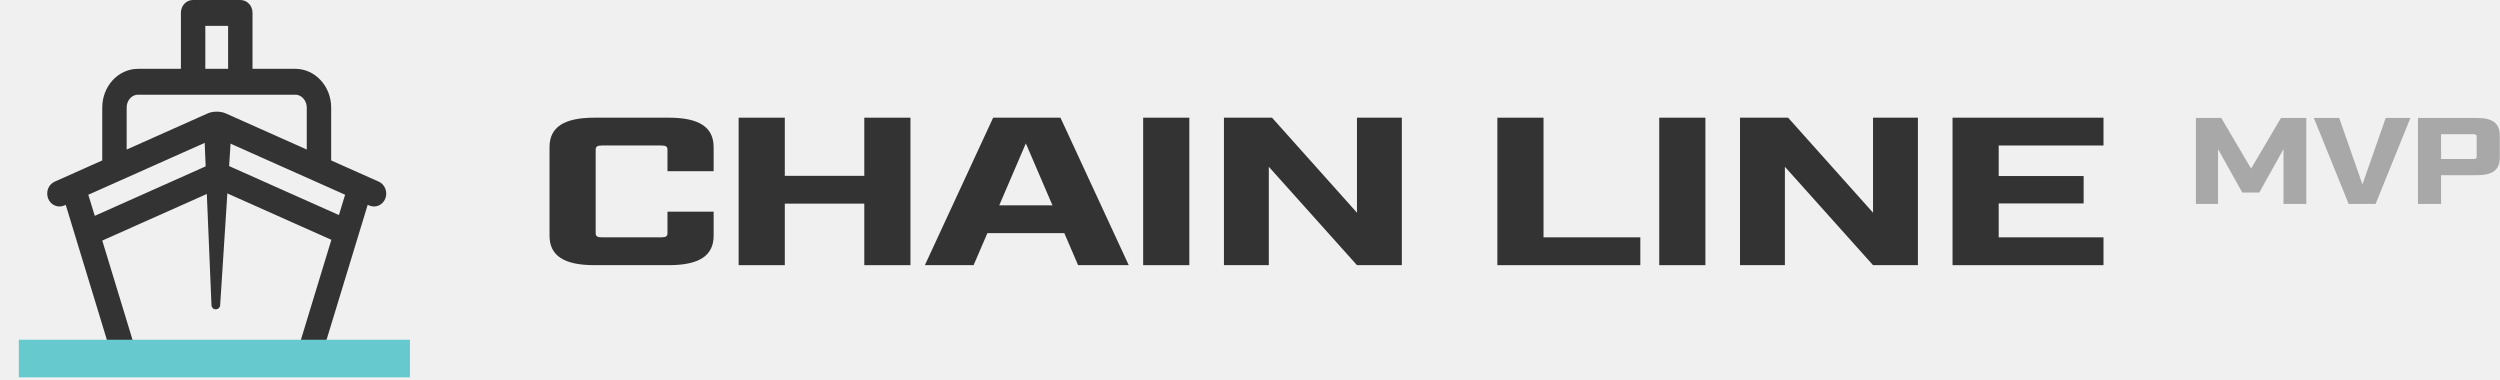
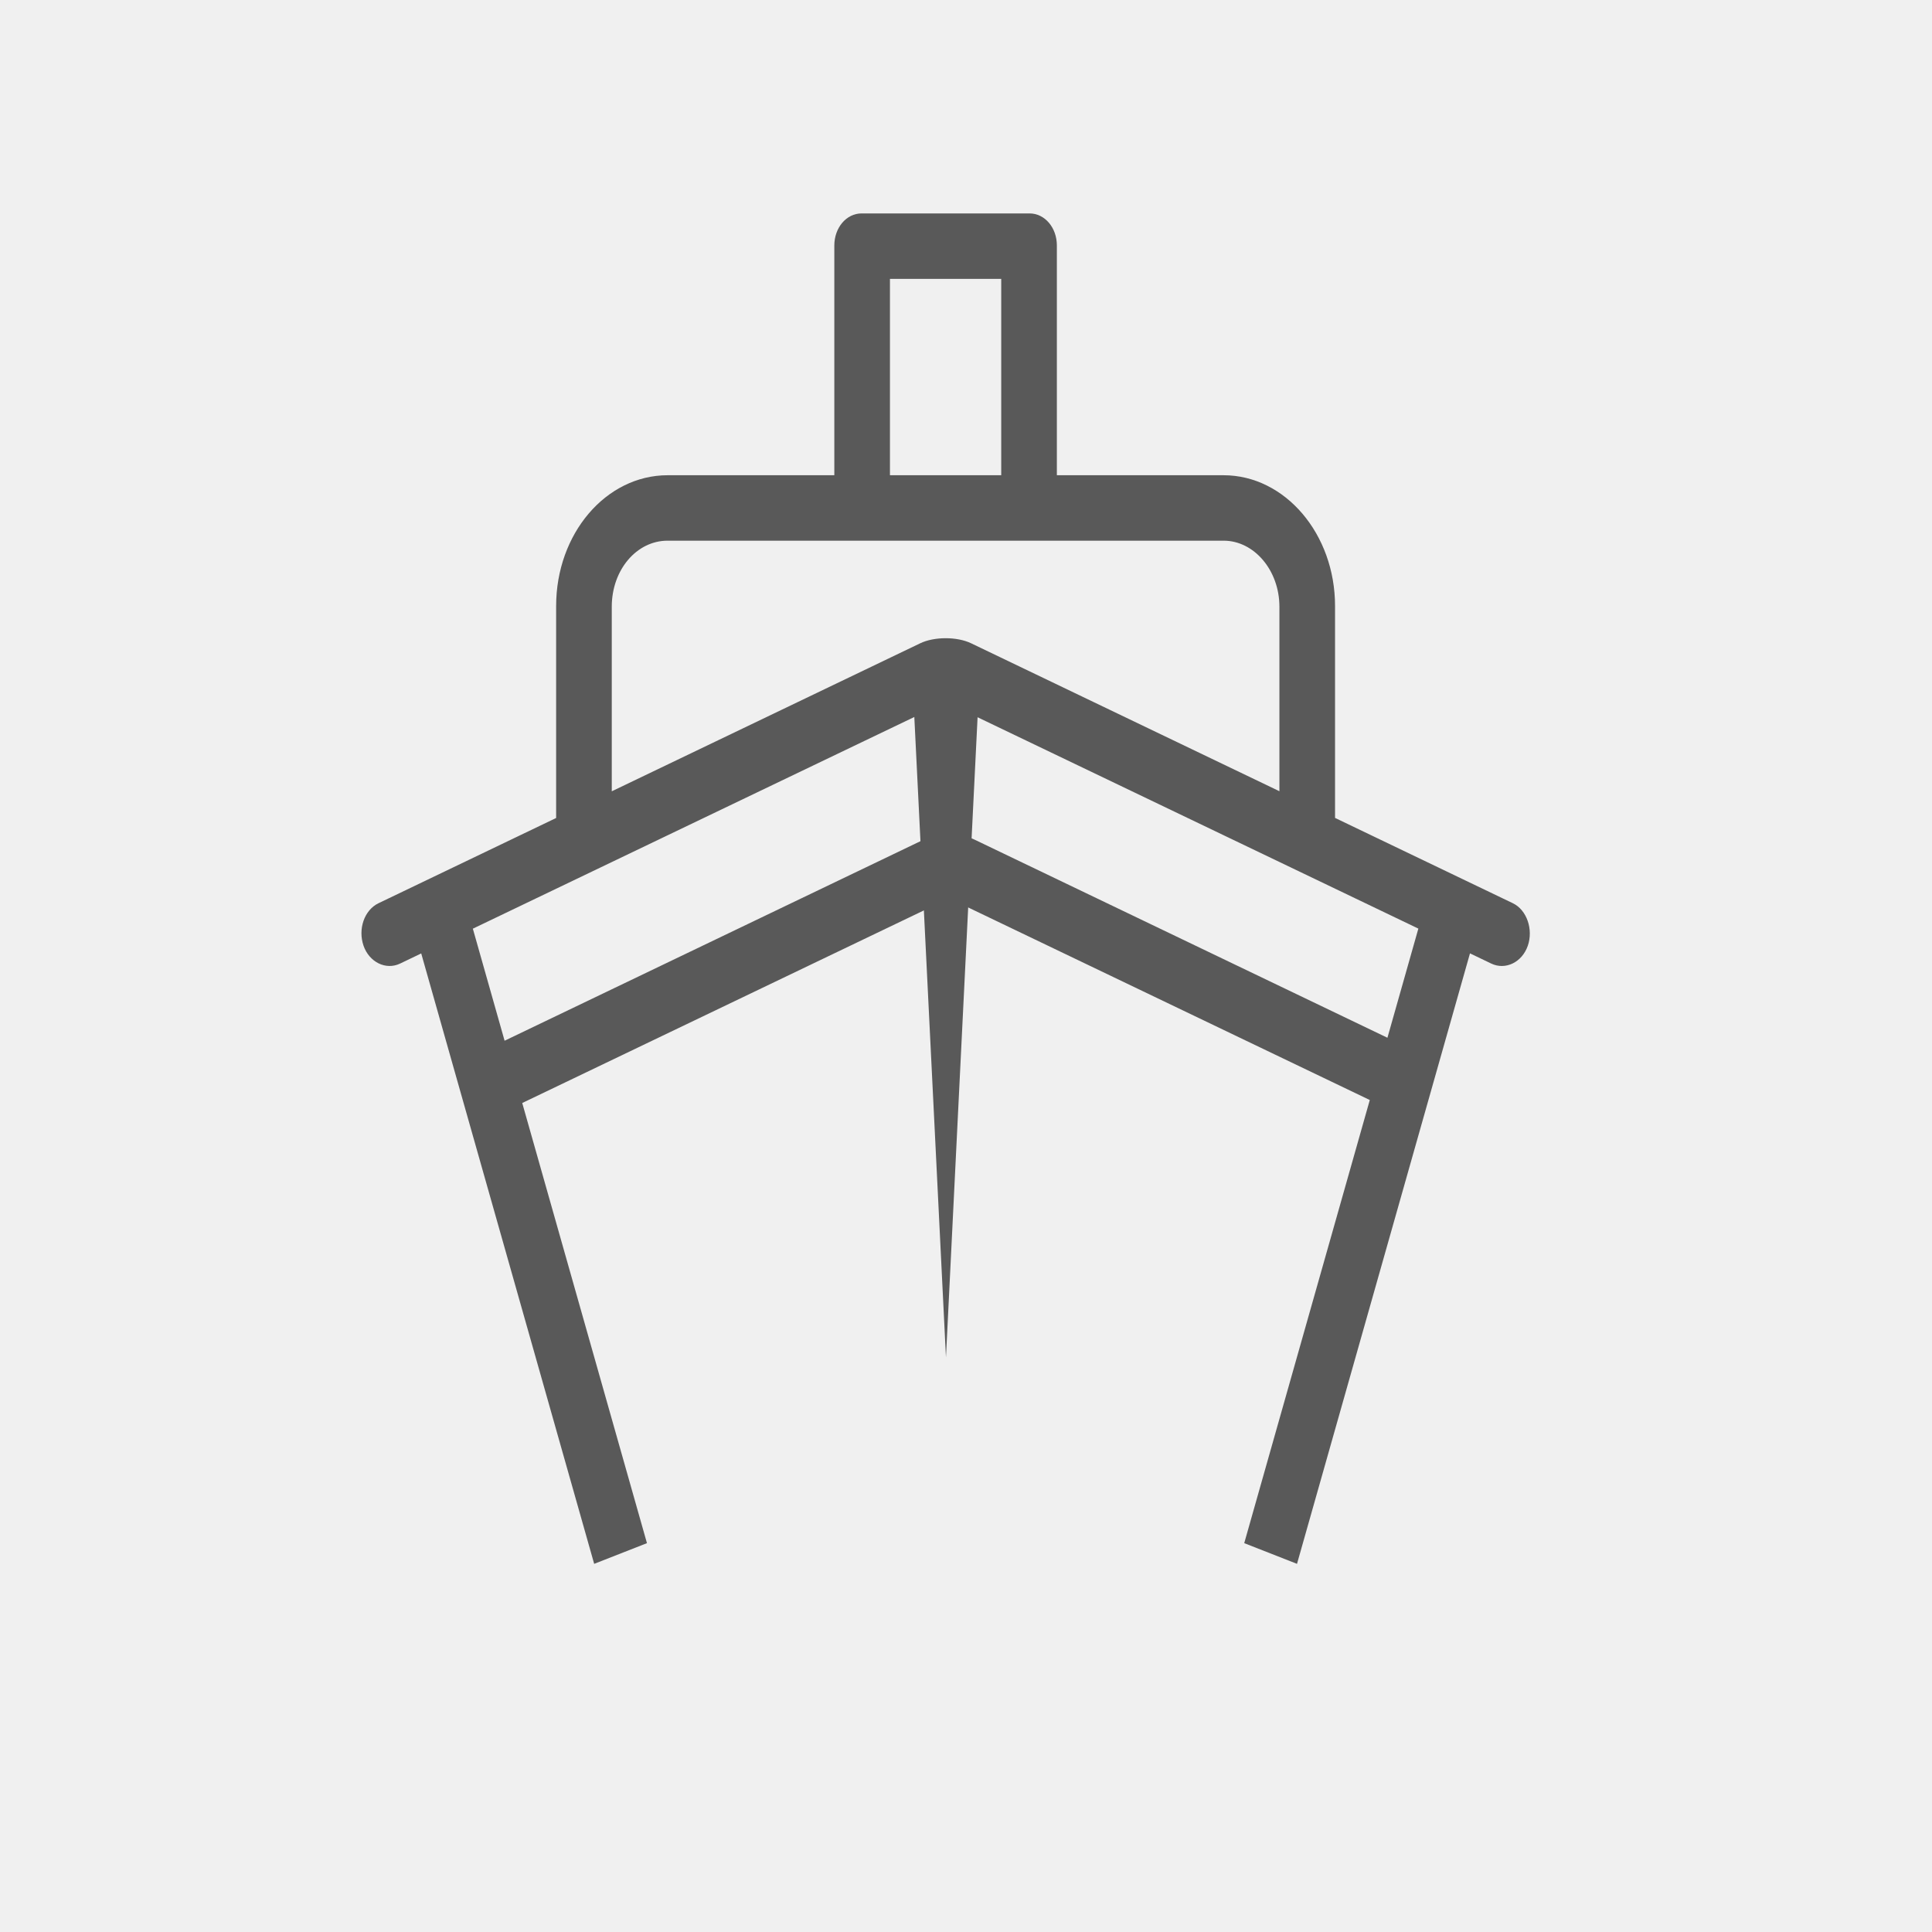
- <svg xmlns="http://www.w3.org/2000/svg" width="864px" height="131px" version="1.1" xml:space="preserve" style="fill-rule:evenodd;clip-rule:evenodd;stroke-linecap:square;stroke-linejoin:round;stroke-miterlimit:1.414;">
-   <g transform="matrix(0.894458,0,0,0.945109,-3.23856,-139.359)">
-     <g transform="matrix(1.72015,0,0,1.07,-149.983,-17.109)">
-       <path d="M222.81,244.414l16.704,0c6.84,0 10.08,-3.24 10.08,-10.08l0,-8.208l-10.368,0l0,7.344c0,1.08 -0.36,1.44 -1.44,1.44l-13.248,0c-1.08,0 -1.44,-0.36 -1.44,-1.44l0,-28.512c0,-1.08 0.36,-1.44 1.44,-1.44l13.248,0c1.08,0 1.44,0.36 1.44,1.44l0,7.344l10.368,0l0,-8.208c0,-6.84 -3.24,-10.08 -10.08,-10.08l-16.704,0c-6.84,0 -10.08,3.24 -10.08,10.08l0,30.24c0,6.84 3.24,10.08 10.08,10.08Z" style="fill:none;" />
-       <path d="M255.21,244.414l10.368,0l0,-21.024l17.856,0l0,21.024l10.368,0l0,-50.4l-10.368,0l0,19.872l-17.856,0l0,-19.872l-10.368,0l0,50.4Z" style="fill:none;" />
-       <path d="M331.458,244.414l11.376,0l-15.336,-50.4l-15.12,0l-15.336,50.4l10.944,0l3.096,-10.944l17.28,0l3.096,10.944Zm-17.712,-20.448l5.976,-21.168l5.976,21.168l-11.952,0Z" style="fill:none;" />
-       <rect x="346.074" y="194.014" width="10.368" height="50.4" style="fill:none;" />
-       <path d="M364.218,244.414l10.08,0l0,-33.624l19.8,33.624l10.08,0l0,-50.4l-10.08,0l0,32.472l-19.08,-32.472l-10.8,0l0,50.4Z" style="fill:none;" />
-       <path d="M425.634,244.414l32.112,0l0,-9.504l-21.744,0l0,-40.896l-10.368,0l0,50.4Z" style="fill:none;" />
-       <rect x="461.994" y="194.014" width="10.368" height="50.4" style="fill:none;" />
-       <path d="M480.138,244.414l10.08,0l0,-33.624l19.8,33.624l10.08,0l0,-50.4l-10.08,0l0,32.472l-19.08,-32.472l-10.8,0l0,50.4Z" style="fill:none;" />
-       <path d="M527.874,244.414l33.912,0l0,-9.504l-23.544,0l0,-11.592l19.08,0l0,-9.36l-19.08,0l0,-10.44l23.544,0l0,-9.504l-33.912,0l0,50.4Z" style="fill:none;" />
+ <svg xmlns="http://www.w3.org/2000/svg" width="180px" height="180px" version="1.1" xml:space="preserve" style="fill-rule:evenodd;clip-rule:evenodd;stroke-linejoin:round;stroke-miterlimit:1.414;">
+   <g>
+     <g>
+       <path d="M48.656,102.764l11.62,41.008l-4.918,1.928l-16.114,-56.871l-1.967,0.944c-1.341,0.642 -2.881,-0.146 -3.406,-1.66c-0.54,-1.559 0.075,-3.329 1.394,-3.962l16.549,-7.941l0,-19.751c0,-6.729 4.633,-12.183 10.392,-12.183l15.526,0l0,-21.401c0,-1.652 1.114,-2.991 2.542,-2.991l15.649,0c1.404,0 2.543,1.311 2.543,2.991l0,21.401l15.525,0c5.74,0 10.392,5.477 10.392,12.183l0,19.744l16.565,7.948c1.31,0.629 1.918,2.448 1.394,3.962c-0.541,1.559 -2.092,2.29 -3.406,1.66l-1.981,-0.95l-16.116,56.877l-4.917,-1.928l11.698,-41.286l-39.193,-18.792l-39.771,19.07Zm-1.644,-5.802l-2.958,-10.439l44.052,-21.123l44.039,21.116l-2.882,10.169l-38.48,-18.465c-1.273,-0.61 -3.419,-0.62 -4.73,0.009l-39.041,18.733Zm9.985,-23.239l28.737,-13.789c1.31,-0.629 3.426,-0.633 4.745,0l28.721,13.782l0,-17.187c0,-3.4 -2.363,-6.155 -5.196,-6.155l-51.81,0c-2.87,0 -5.197,2.703 -5.197,6.155l0,17.194Zm25.918,-47.741l10.367,0l0,18.294l-10.367,0l0,-18.294Z" style="fill:#595959;" />
+       <path d="M88.133,126.466l3.101,-62.783l-6.203,0l3.102,62.783Z" style="fill:#595959;" />
    </g>
-     <g transform="matrix(1.4768,0,0,1.07,-403.929,-15.5418)">
-       <path d="M850.491,222.026l5.793,0l0,-18.721l6.338,14.817l4.45,0l6.338,-14.817l0,18.721l5.961,0l0,-29.383l-6.632,0l-7.808,17.294l-7.807,-17.294l-6.633,0l0,29.383Z" style="fill:none;" />
-       <path d="M890.453,222.026l7.051,0l9.109,-29.383l-6.464,0l-6.087,22.709l-6.086,-22.709l-6.632,0l9.109,29.383Z" style="fill:none;" />
-       <path d="M908.586,222.026l6.045,0l0,-9.822l9.486,0c3.988,0 5.877,-1.889 5.877,-5.877l0,-7.808c0,-3.987 -1.889,-5.876 -5.877,-5.876l-15.531,0l0,29.383Zm6.045,-15.363l0,-8.479l8.479,0c0.629,0 0.839,0.209 0.839,0.839l0,6.8c0,0.63 -0.21,0.84 -0.839,0.84l-8.479,0Z" style="fill:none;" />
-     </g>
-     <g transform="matrix(1.72015,0,0,1.07,-149.983,-17.109)">
-       <path d="M222.81,244.414l16.704,0c6.84,0 10.08,-3.24 10.08,-10.08l0,-8.208l-10.368,0l0,7.344c0,1.08 -0.36,1.44 -1.44,1.44l-13.248,0c-1.08,0 -1.44,-0.36 -1.44,-1.44l0,-28.512c0,-1.08 0.36,-1.44 1.44,-1.44l13.248,0c1.08,0 1.44,0.36 1.44,1.44l0,7.344l10.368,0l0,-8.208c0,-6.84 -3.24,-10.08 -10.08,-10.08l-16.704,0c-6.84,0 -10.08,3.24 -10.08,10.08l0,30.24c0,6.84 3.24,10.08 10.08,10.08Z" style="fill:#333;fill-rule:nonzero;" />
-       <path d="M255.21,244.414l10.368,0l0,-21.024l17.856,0l0,21.024l10.368,0l0,-50.4l-10.368,0l0,19.872l-17.856,0l0,-19.872l-10.368,0l0,50.4Z" style="fill:#333;fill-rule:nonzero;" />
-       <path d="M331.458,244.414l11.376,0l-15.336,-50.4l-15.12,0l-15.336,50.4l10.944,0l3.096,-10.944l17.28,0l3.096,10.944Zm-17.712,-20.448l5.976,-21.168l5.976,21.168l-11.952,0Z" style="fill:#333;fill-rule:nonzero;" />
-       <rect x="346.074" y="194.014" width="10.368" height="50.4" style="fill:#333;fill-rule:nonzero;" />
-       <path d="M364.218,244.414l10.08,0l0,-33.624l19.8,33.624l10.08,0l0,-50.4l-10.08,0l0,32.472l-19.08,-32.472l-10.8,0l0,50.4Z" style="fill:#333;fill-rule:nonzero;" />
-       <path d="M425.634,244.414l32.112,0l0,-9.504l-21.744,0l0,-40.896l-10.368,0l0,50.4Z" style="fill:#333;fill-rule:nonzero;" />
-       <rect x="461.994" y="194.014" width="10.368" height="50.4" style="fill:#333;fill-rule:nonzero;" />
-       <path d="M480.138,244.414l10.08,0l0,-33.624l19.8,33.624l10.08,0l0,-50.4l-10.08,0l0,32.472l-19.08,-32.472l-10.8,0l0,50.4Z" style="fill:#333;fill-rule:nonzero;" />
-       <path d="M527.874,244.414l33.912,0l0,-9.504l-23.544,0l0,-11.592l19.08,0l0,-9.36l-19.08,0l0,-10.44l23.544,0l0,-9.504l-33.912,0l0,50.4Z" style="fill:#333;fill-rule:nonzero;" />
-     </g>
-     <g transform="matrix(1.4768,0,0,1.07,-403.929,-15.5418)">
-       <path d="M850.491,222.026l5.793,0l0,-18.721l6.338,14.817l4.45,0l6.338,-14.817l0,18.721l5.961,0l0,-29.383l-6.632,0l-7.808,17.294l-7.807,-17.294l-6.633,0l0,29.383Z" style="fill:#a8a8a8;fill-rule:nonzero;" />
-       <path d="M890.453,222.026l7.051,0l9.109,-29.383l-6.464,0l-6.087,22.709l-6.086,-22.709l-6.632,0l9.109,29.383Z" style="fill:#a8a8a8;fill-rule:nonzero;" />
-       <path d="M908.586,222.026l6.045,0l0,-9.822l9.486,0c3.988,0 5.877,-1.889 5.877,-5.877l0,-7.808c0,-3.987 -1.889,-5.876 -5.877,-5.876l-15.531,0l0,29.383Zm6.045,-15.363l0,-8.479l8.479,0c0.629,0 0.839,0.209 0.839,0.839l0,6.8c0,0.63 -0.21,0.84 -0.839,0.84l-8.479,0Z" style="fill:#a8a8a8;fill-rule:nonzero;" />
-     </g>
+     <path d="M85.952,66.787l2.249,60.754" style="fill:#595959;" />
+     <path d="M89.98,66.787l-1.67,60.932" style="fill:#595959;" />
  </g>
-   <path d="M33.528,82.313l12.186,39.986l-5.157,1.88l-16.901,-55.453l-2.063,0.92c-1.406,0.627 -3.022,-0.142 -3.572,-1.618c-0.567,-1.52 0.078,-3.246 1.462,-3.863l17.356,-7.743l0,-19.259c0,-6.561 4.86,-11.879 10.9,-11.879l16.283,0l0,-20.868c0,-1.61 1.169,-2.916 2.667,-2.916l16.413,0c1.472,0 2.666,1.279 2.666,2.916l0,20.868l16.283,0c6.02,0 10.9,5.341 10.9,11.879l0,19.252l17.373,7.75c1.374,0.613 2.012,2.387 1.461,3.863c-0.566,1.52 -2.193,2.233 -3.571,1.618l-2.078,-0.926l-16.903,55.459l-5.157,-1.88l12.269,-40.256l-41.105,-18.324l-41.712,18.594Zm-1.724,-5.656l-3.103,-10.18l46.202,-20.596l46.188,20.59l-3.022,9.915l-40.358,-18.004c-1.335,-0.596 -3.586,-0.605 -4.961,0.008l-40.946,18.267Zm10.472,-22.66l30.139,-13.445c1.374,-0.613 3.593,-0.617 4.977,0l30.122,13.438l0,-16.759c0,-3.314 -2.477,-6.001 -5.45,-6.001l-54.338,0c-3.01,0 -5.45,2.636 -5.45,6.001l0,16.766Zm27.183,-46.551l10.873,0l0,17.838l-10.873,0l0,-17.838Z" style="fill:none;stroke:#333;stroke-width:3px;" />
-   <path d="M33.528,82.313l12.186,39.986l-5.157,1.88l-16.901,-55.453l-2.063,0.92c-1.406,0.627 -3.022,-0.142 -3.572,-1.618c-0.567,-1.52 0.078,-3.246 1.462,-3.863l17.356,-7.743l0,-19.259c0,-6.561 4.86,-11.879 10.9,-11.879l16.283,0l0,-20.868c0,-1.61 1.169,-2.916 2.667,-2.916l16.413,0c1.472,0 2.666,1.279 2.666,2.916l0,20.868l16.283,0c6.02,0 10.9,5.341 10.9,11.879l0,19.252l17.373,7.75c1.374,0.613 2.012,2.387 1.461,3.863c-0.566,1.52 -2.193,2.233 -3.571,1.618l-2.078,-0.926l-16.903,55.459l-5.157,-1.88l12.269,-40.256l-41.105,-18.324l-41.712,18.594Zm-1.724,-5.656l-3.103,-10.18l46.202,-20.596l46.188,20.59l-3.022,9.915l-40.358,-18.004c-1.335,-0.596 -3.586,-0.605 -4.961,0.008l-40.946,18.267Zm10.472,-22.66l30.139,-13.445c1.374,-0.613 3.593,-0.617 4.977,0l30.122,13.438l0,-16.759c0,-3.314 -2.477,-6.001 -5.45,-6.001l-54.338,0c-3.01,0 -5.45,2.636 -5.45,6.001l0,16.766Zm27.183,-46.551l10.873,0l0,17.838l-10.873,0l0,-17.838Z" style="fill:#333;" />
-   <path d="M72.644,47.234l2.359,59.239" style="fill:none;stroke:#fff;stroke-width:1.5px;stroke-linecap:round;stroke-miterlimit:1.5;" />
-   <path d="M76.869,47.234l-1.752,59.412" style="fill:none;stroke:#fff;stroke-width:1.5px;stroke-linecap:round;stroke-miterlimit:1.5;" />
-   <path d="M74.588,105.423l3.938,-61.18l-6.505,-0.069l2.567,61.249Z" style="fill:#333;stroke:#333;stroke-width:3px;stroke-linecap:round;stroke-miterlimit:1.5;" />
-   <path d="M6.5,123.911l135.17,0" style="fill:none;stroke:#65c9ce;stroke-width:13px;stroke-linecap:butt;stroke-miterlimit:1.5;" />
</svg>
